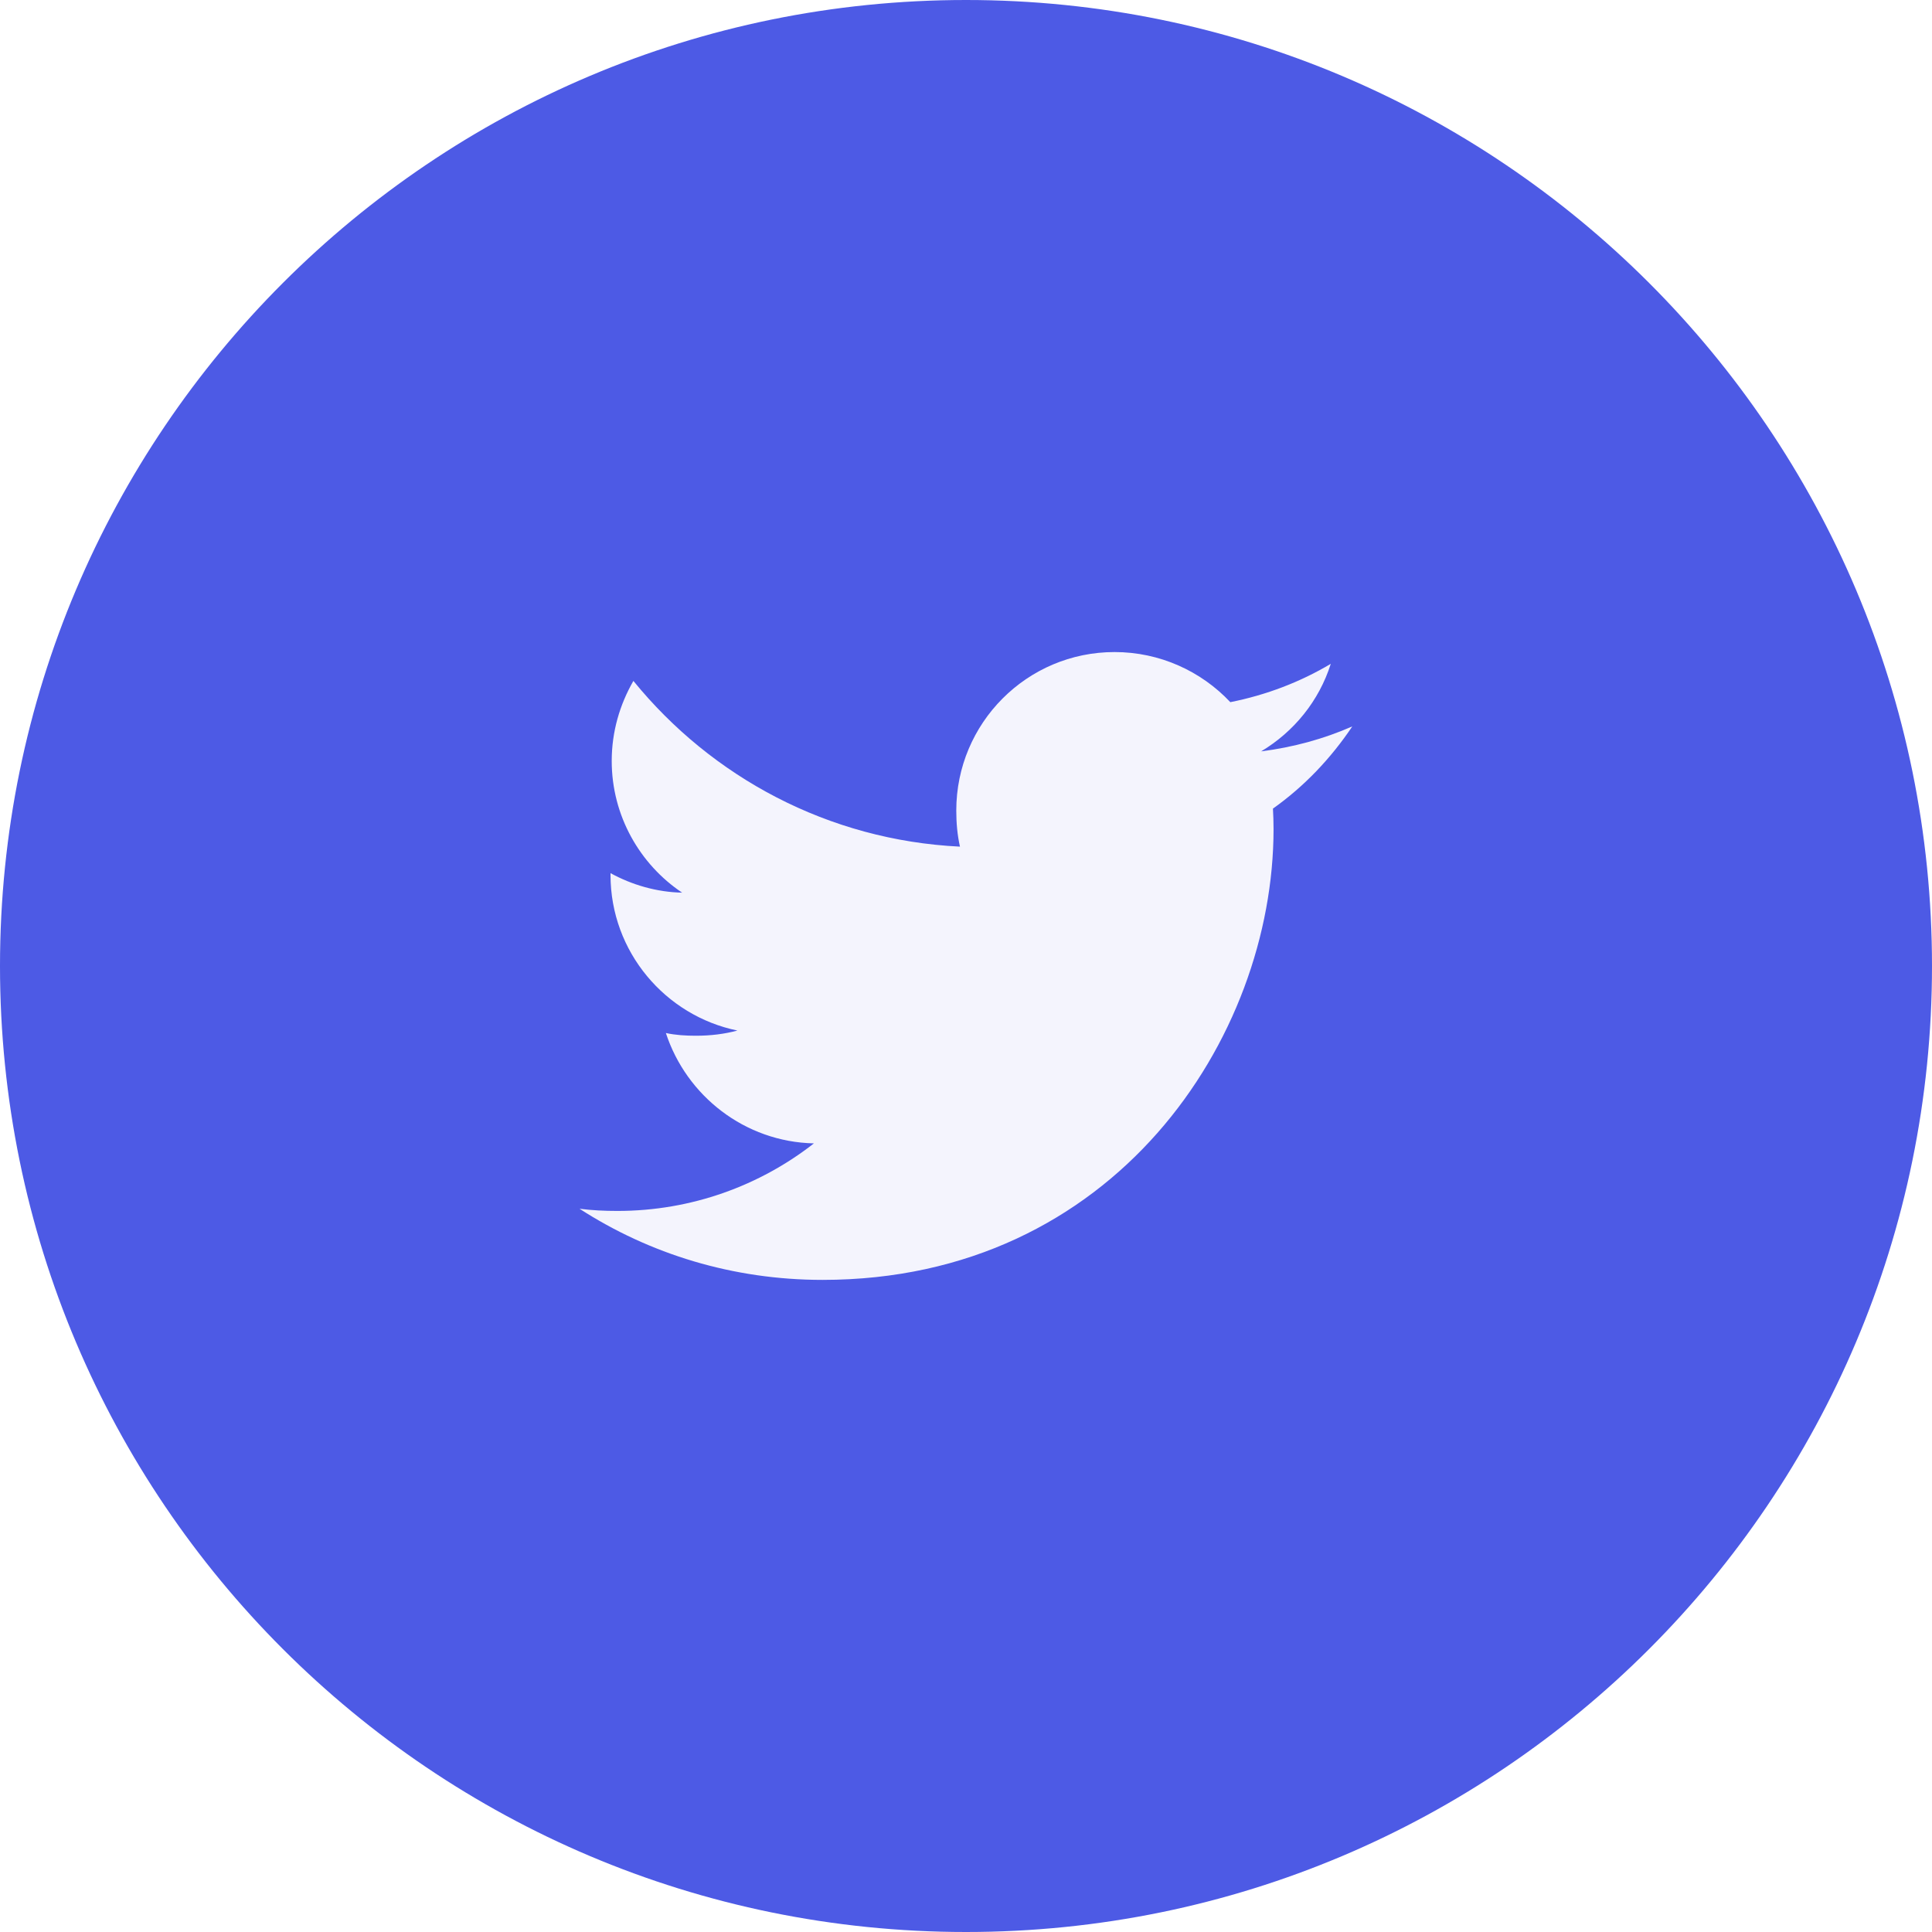
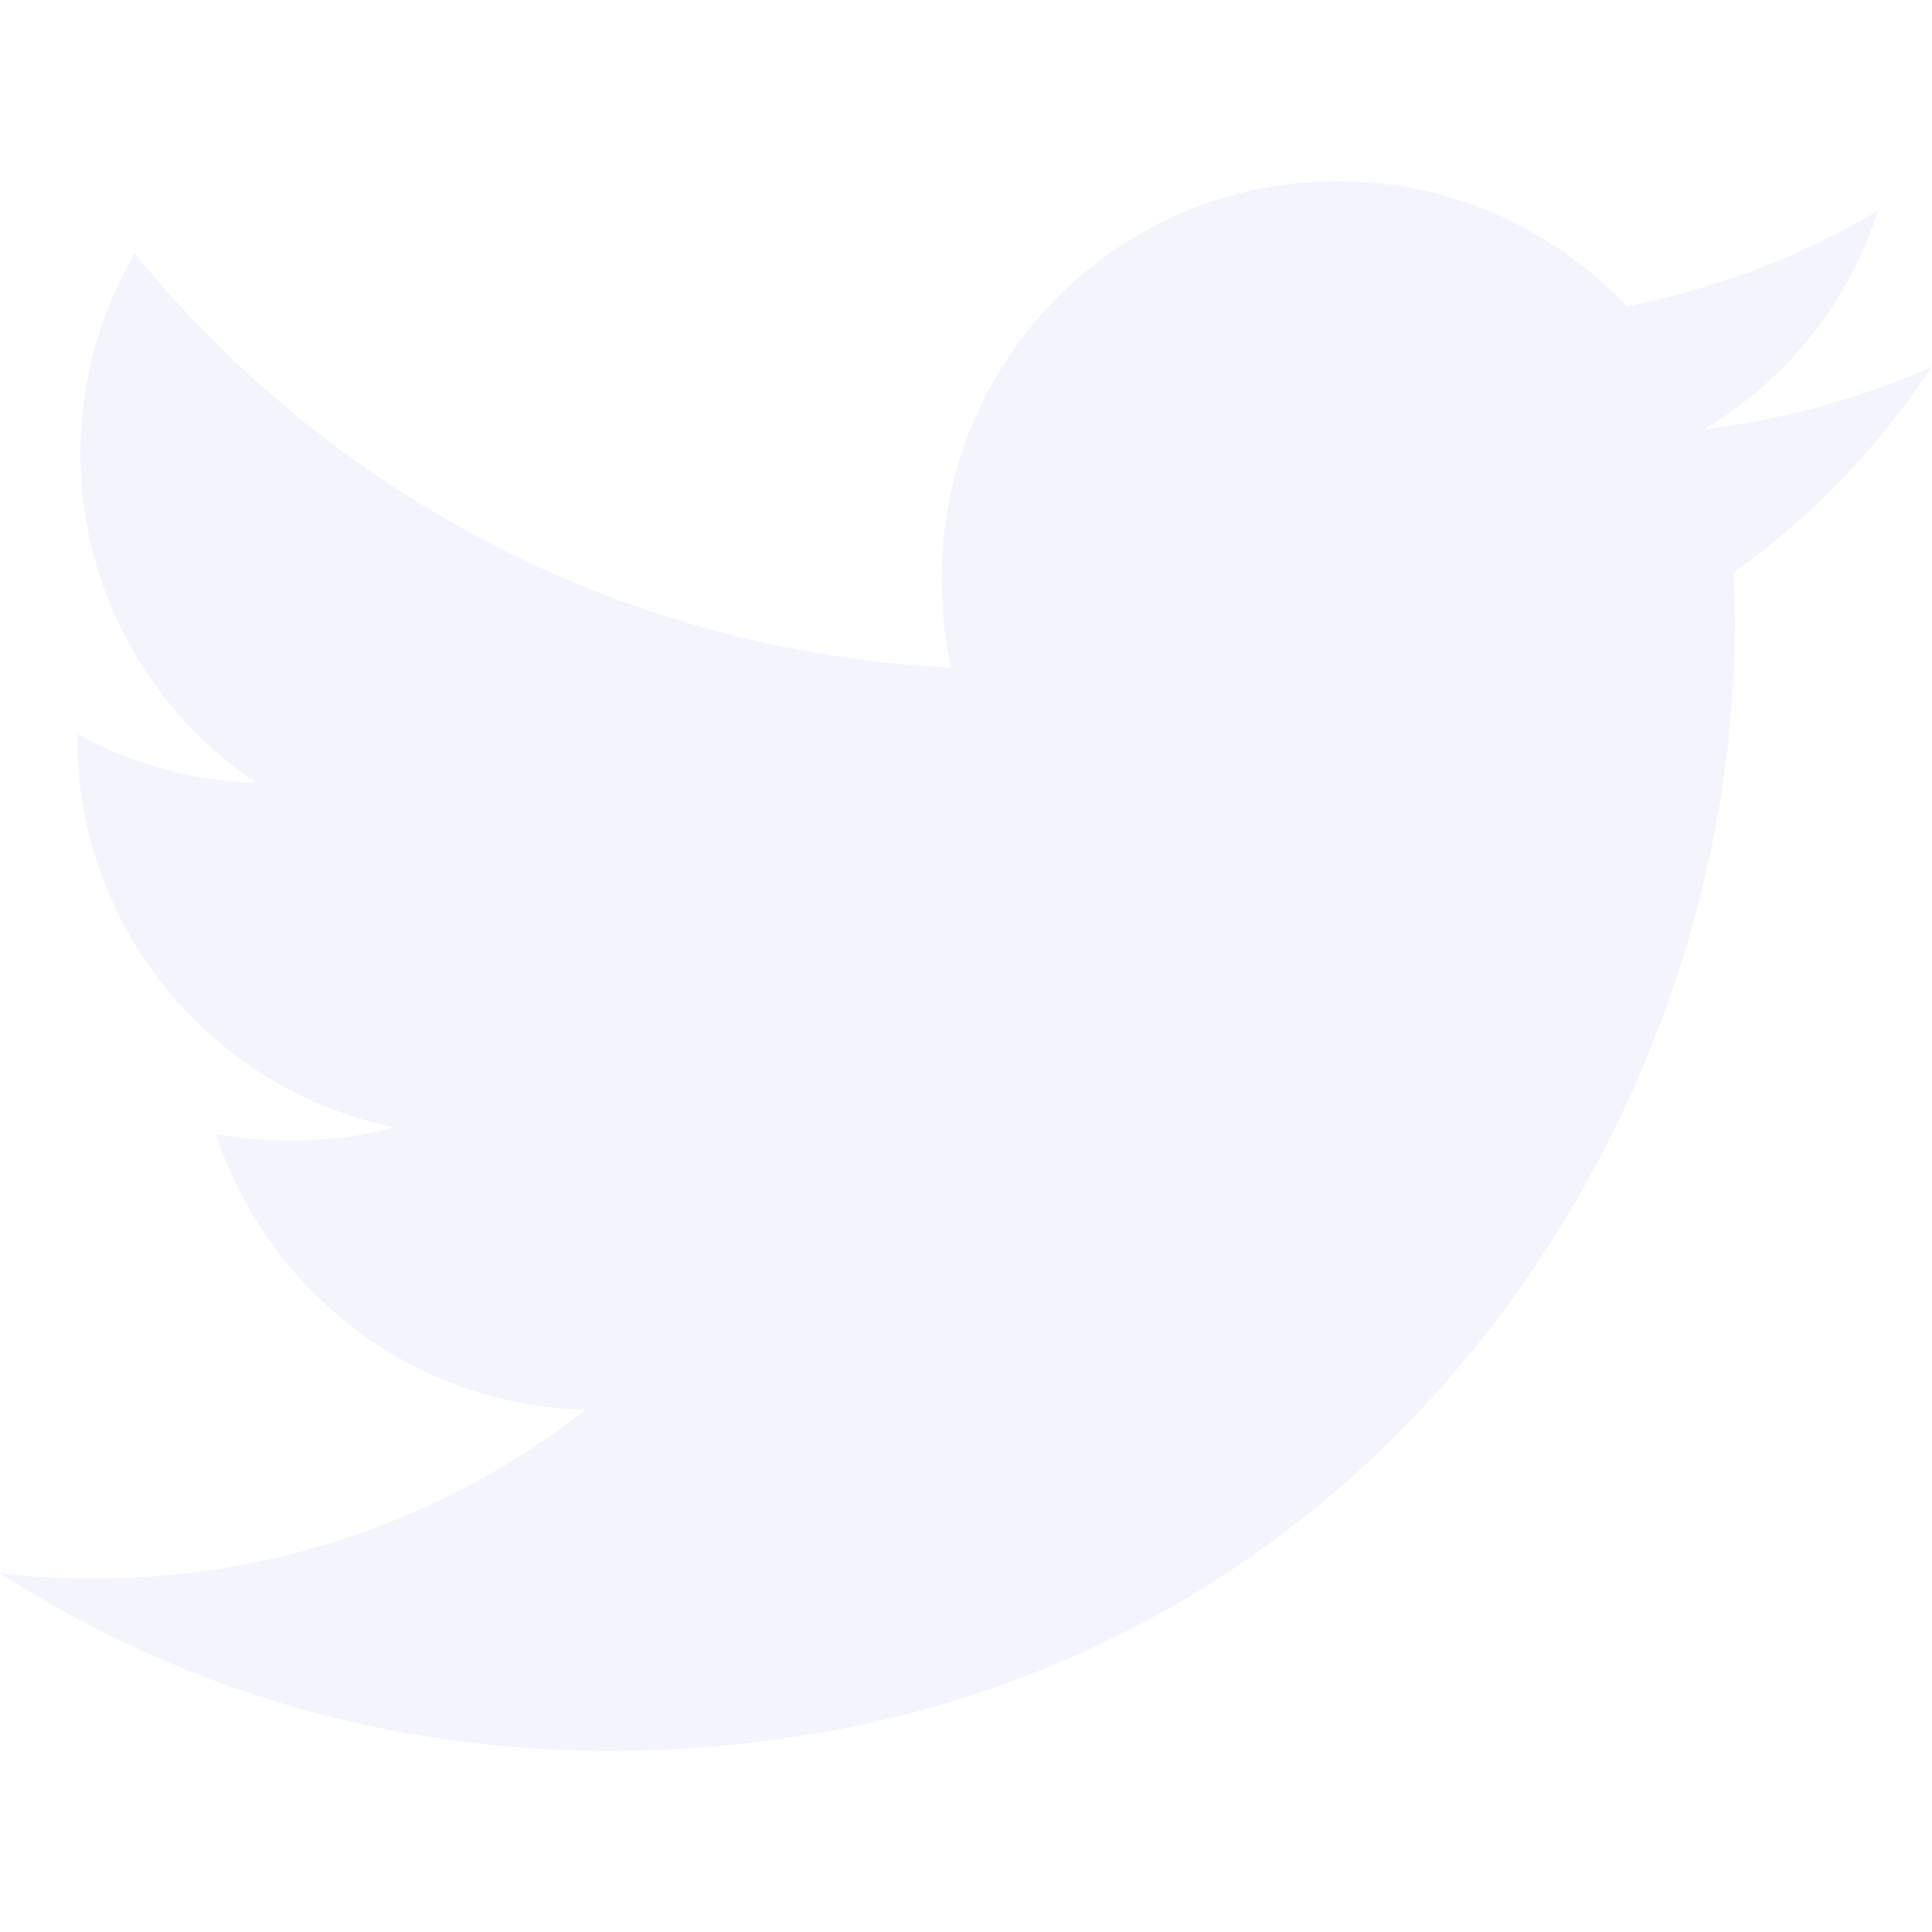
<svg xmlns="http://www.w3.org/2000/svg" version="1.1" width="32" height="32" viewBox="0 0 32 32">
-   <path fill="#4d5ae5" d="M32 16c0 4.418-1.791 8.418-4.686 11.314s-6.895 4.686-11.314 4.686c-4.418 0-8.418-1.791-11.314-4.686s-4.686-6.895-4.686-11.314c0-4.418 1.791-8.418 4.686-11.314s6.895-4.686 11.314-4.686c4.418 0 8.418 1.791 11.314 4.686s4.686 6.895 4.686 11.314z" />
-   <path fill="#f4f4fd" d="M22.4 12.031c-0.476 0.209-0.983 0.347-1.512 0.414 0.544-0.325 0.959-0.835 1.154-1.45-0.507 0.302-1.067 0.516-1.664 0.635-0.482-0.513-1.168-0.83-1.917-0.83-1.453 0-2.622 1.179-2.622 2.625 0 0.208 0.018 0.408 0.061 0.598-2.182-0.106-4.112-1.152-5.409-2.745-0.226 0.393-0.359 0.842-0.359 1.326 0 0.909 0.468 1.714 1.166 2.181-0.422-0.008-0.835-0.13-1.186-0.323 0 0.008 0 0.018 0 0.029 0 1.275 0.91 2.334 2.102 2.578-0.214 0.058-0.446 0.086-0.688 0.086-0.168 0-0.338-0.010-0.497-0.045 0.34 1.039 1.305 1.803 2.452 1.828-0.893 0.698-2.026 1.119-3.254 1.119-0.215 0-0.422-0.010-0.628-0.036 1.162 0.75 2.54 1.178 4.026 1.178 4.829 0 7.469-4 7.469-7.467 0-0.116-0.004-0.228-0.010-0.339 0.521-0.37 0.958-0.831 1.315-1.362z" />
+   <path fill="#f4f4fd" d="M32 6.078c-1.19 0.522-2.458 0.868-3.78 1.036 1.36-0.812 2.398-2.088 2.886-3.626-1.268 0.756-2.668 1.29-4.16 1.588-1.204-1.282-2.92-2.076-4.792-2.076-3.632 0-6.556 2.948-6.556 6.562 0 0.52 0.044 1.020 0.152 1.496-5.454-0.266-10.28-2.88-13.522-6.862-0.566 0.982-0.898 2.106-0.898 3.316 0 2.272 1.17 4.286 2.914 5.452-1.054-0.020-2.088-0.326-2.964-0.808 0 0.020 0 0.046 0 0.072 0 3.188 2.274 5.836 5.256 6.446-0.534 0.146-1.116 0.216-1.72 0.216-0.42 0-0.844-0.024-1.242-0.112 0.85 2.598 3.262 4.508 6.13 4.57-2.232 1.746-5.066 2.798-8.134 2.798-0.538 0-1.054-0.024-1.57-0.090 2.906 1.874 6.35 2.944 10.064 2.944 12.072 0 18.672-10 18.672-18.668 0-0.29-0.010-0.57-0.024-0.848 1.302-0.924 2.396-2.078 3.288-3.406z" />
</svg>
